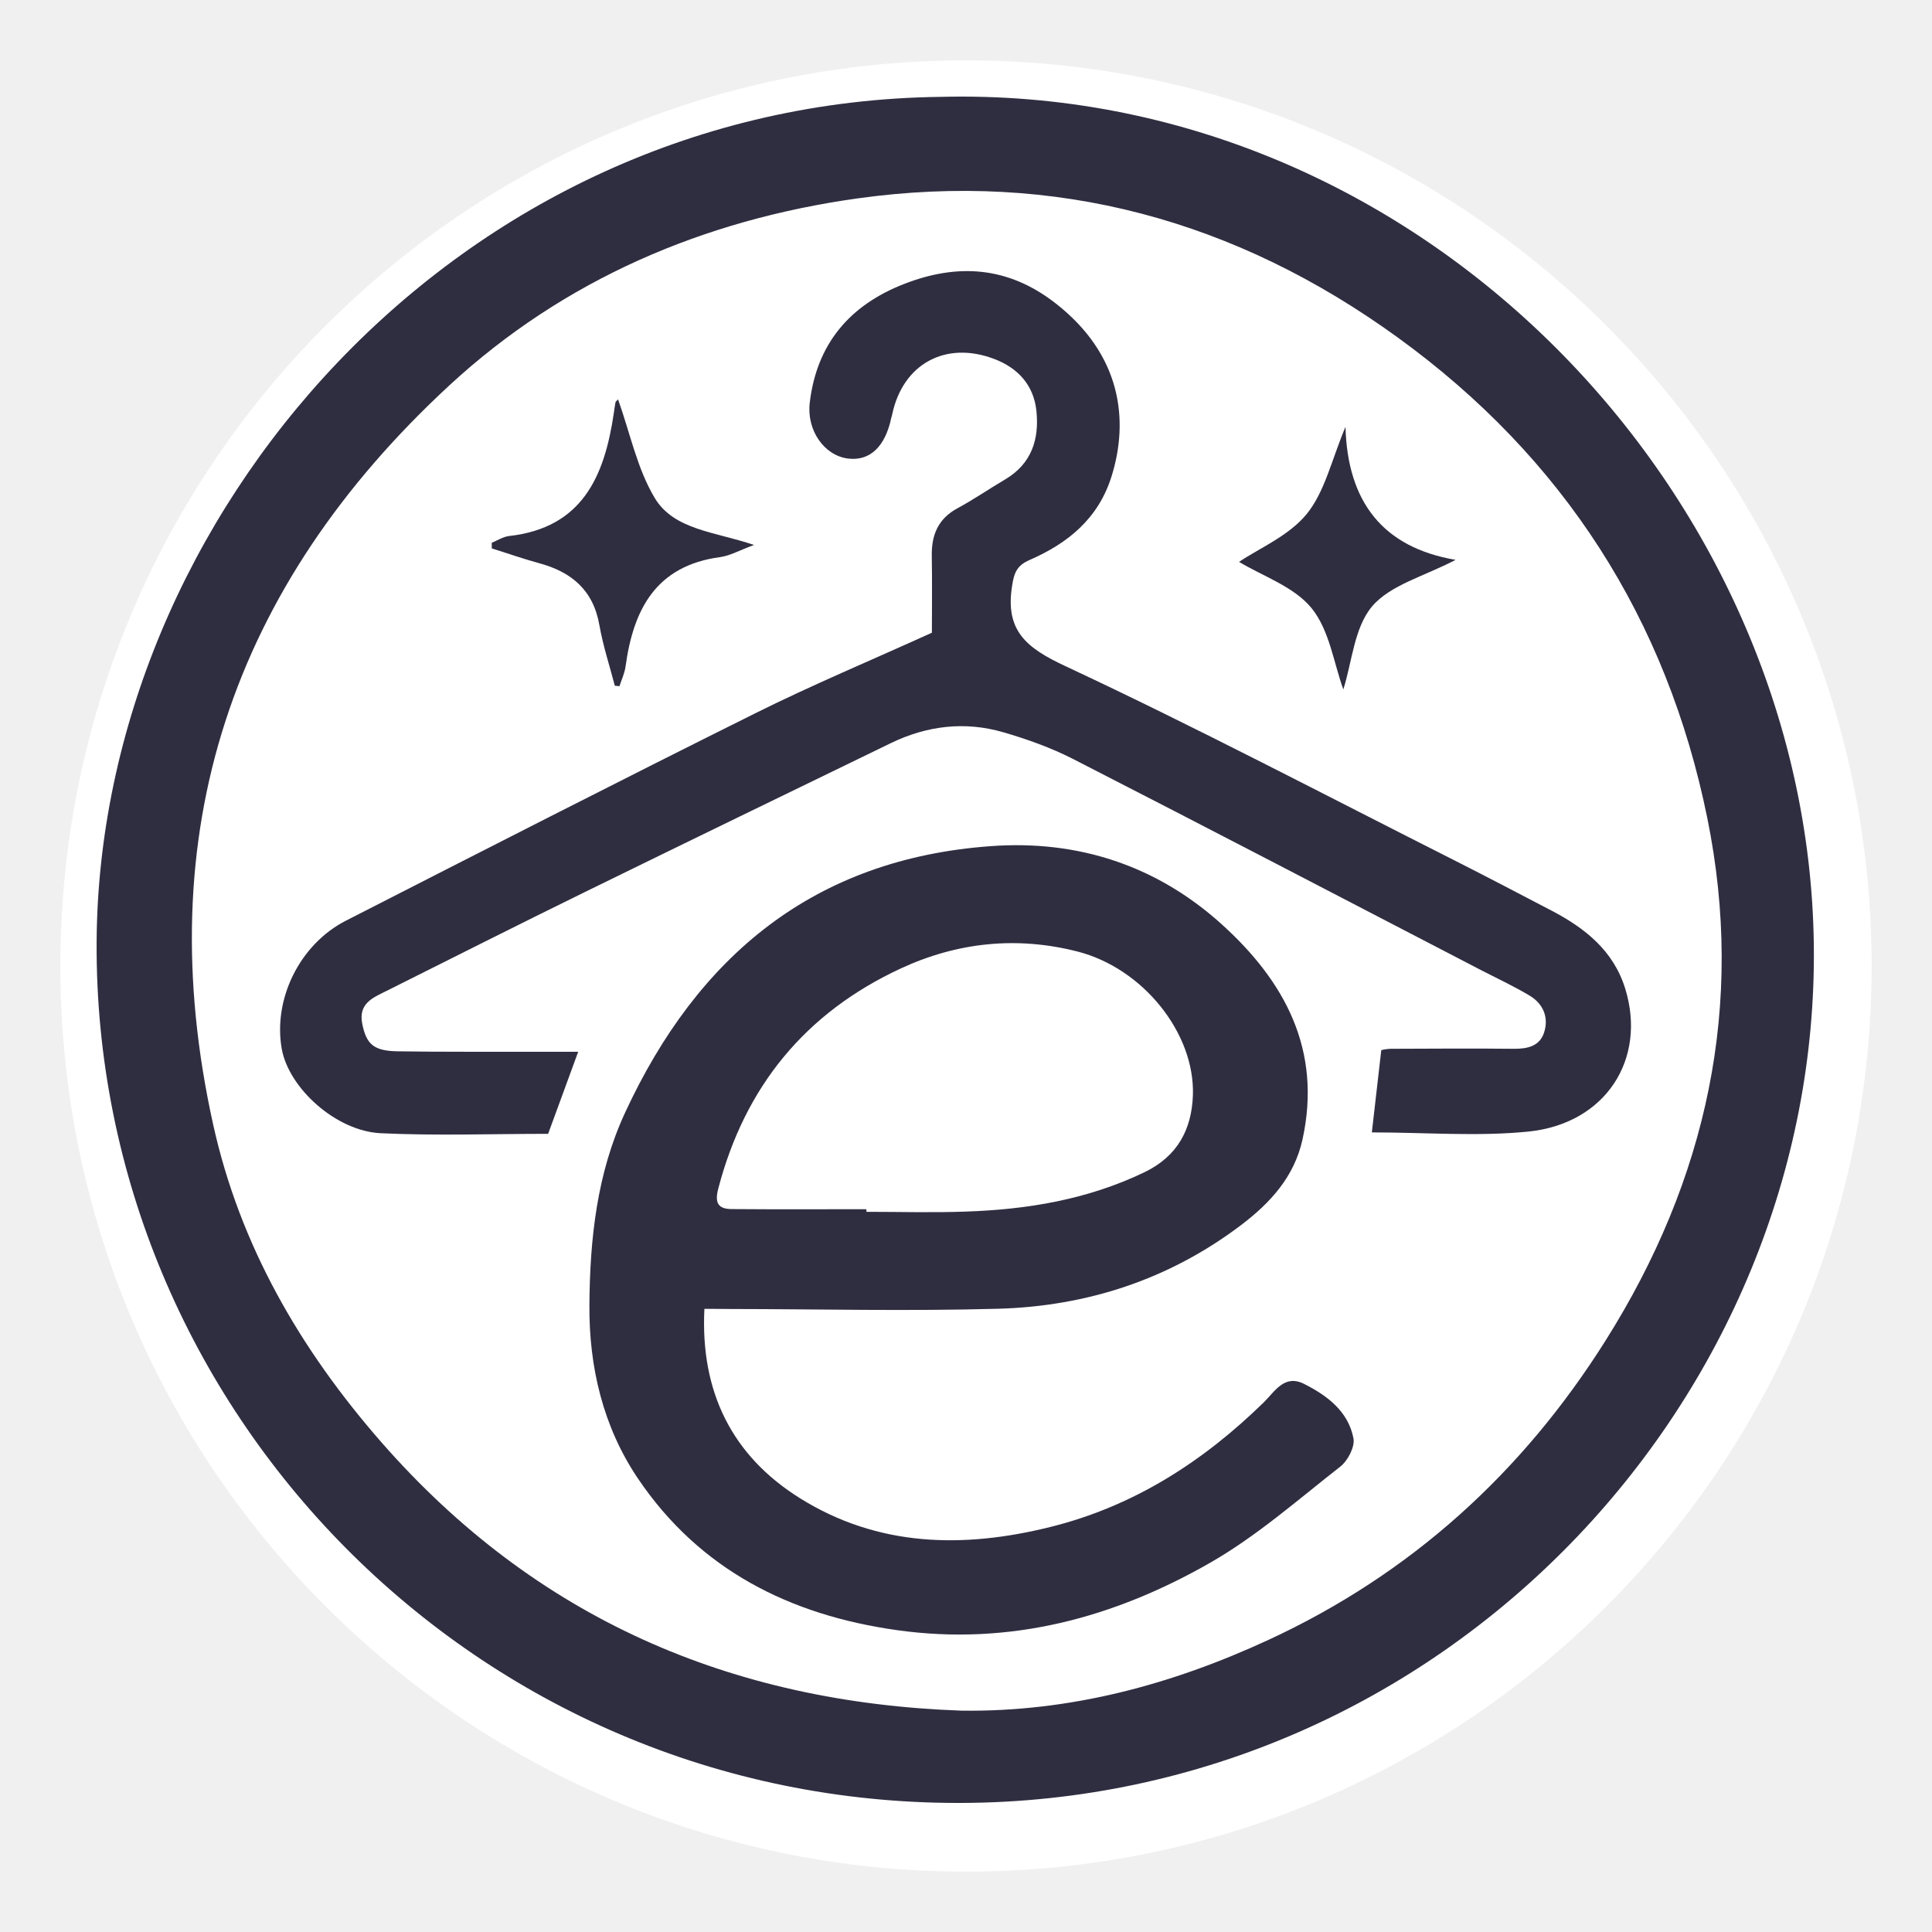
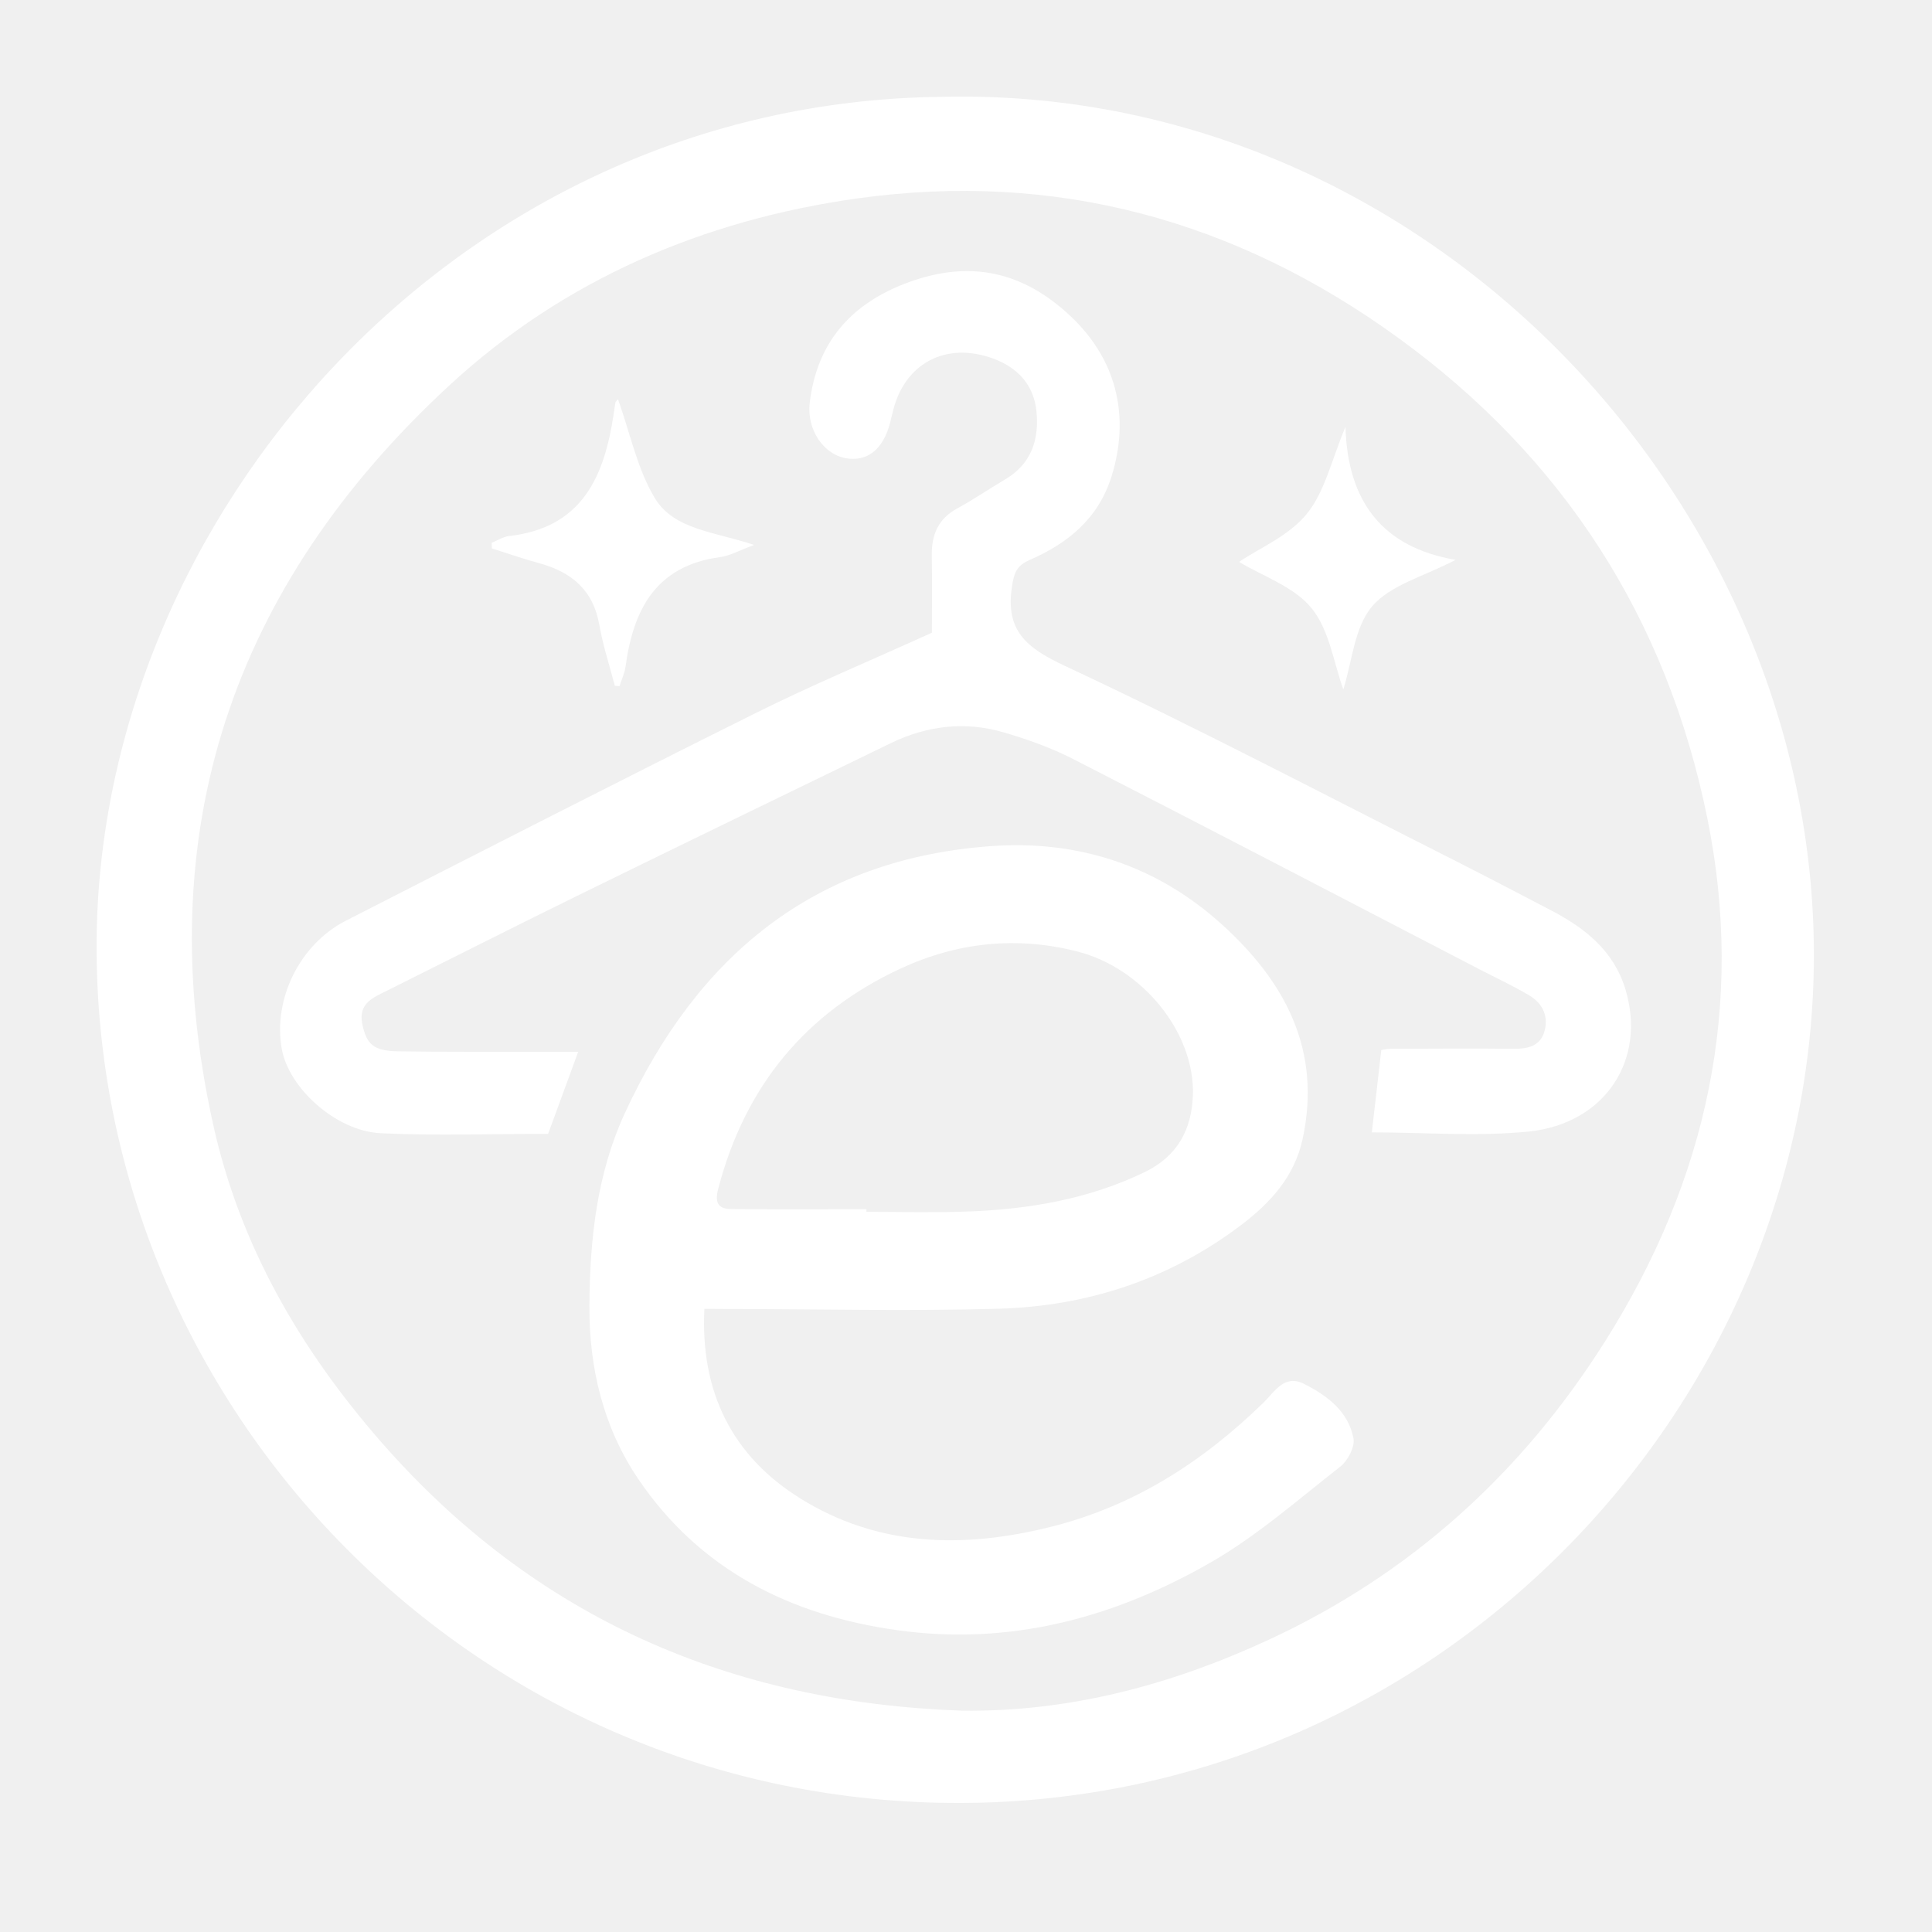
<svg xmlns="http://www.w3.org/2000/svg" width="128" height="128" viewBox="0 0 128 128" fill="none">
-   <circle cx="64" cy="64" r="60" fill="#FFFFFF" />
  <g transform="translate(6.4 6.4) scale(0.95)">
-     <path d="M58.869 0.018C92.271 -0.829 119.359 27.615 119.758 59.14C120.166 90.756 93.993 118.933 60.208 119C26.398 119.066 -0.166 91.486 0.001 58.99C0.151 29.293 25.1 0.417 58.869 0.018ZM60.333 112.564C67.887 112.663 74.975 110.753 81.739 107.622C91.656 103.03 99.434 95.971 105.241 86.744C112.313 75.516 114.975 63.334 112.329 50.312C109.509 36.435 102.313 25.19 90.757 16.811C79.459 8.614 66.88 5.167 53.045 7.102C42.33 8.606 32.605 12.75 24.61 20.132C9.427 34.159 3.628 51.358 8.129 71.688C9.992 80.117 14.202 87.376 19.876 93.862C30.608 106.119 44.235 111.999 60.333 112.564Z" fill="#2F2E41" />
-     <path d="M42.388 84.544C42.097 90.332 44.319 94.792 49.052 97.748C54.485 101.145 60.441 101.269 66.531 99.749C72.338 98.305 77.163 95.198 81.398 91.063C82.155 90.324 82.829 89.078 84.21 89.776C85.824 90.589 87.296 91.694 87.654 93.579C87.762 94.169 87.255 95.14 86.731 95.547C83.769 97.864 80.907 100.389 77.671 102.241C70.949 106.094 63.686 108.054 55.824 106.95C48.345 105.903 42.047 102.731 37.755 96.378C35.325 92.782 34.335 88.596 34.368 84.278C34.402 79.677 34.884 75.109 36.864 70.841C41.922 59.928 50.034 53.16 62.371 52.272C68.453 51.831 73.927 53.625 78.453 57.711C82.862 61.689 85.466 66.489 84.102 72.718C83.528 75.334 81.856 77.152 79.809 78.705C74.801 82.492 69.077 84.361 62.871 84.535C56.623 84.71 50.375 84.56 44.127 84.552C43.603 84.544 43.087 84.544 42.388 84.544ZM53.686 77.593C53.686 77.651 53.686 77.717 53.686 77.775C55.991 77.775 58.287 77.842 60.591 77.759C64.909 77.618 69.11 76.92 73.07 75.018C75.4 73.897 76.373 72.012 76.456 69.637C76.598 65.302 72.962 60.784 68.403 59.621C64.177 58.542 60.034 58.973 56.09 60.8C49.427 63.89 45.209 69.047 43.353 76.164C43.096 77.161 43.345 77.584 44.31 77.584C47.438 77.609 50.558 77.593 53.686 77.593Z" fill="#2F2E41" />
-     <path d="M88.935 72.236C89.177 70.143 89.368 68.416 89.593 66.497C89.601 66.497 89.917 66.414 90.233 66.406C93.103 66.398 95.965 66.373 98.835 66.406C99.792 66.414 100.641 66.223 100.948 65.268C101.29 64.214 100.882 63.259 99.933 62.694C98.819 62.029 97.637 61.481 96.481 60.883C87.022 55.975 77.571 51.042 68.079 46.184C66.548 45.404 64.892 44.814 63.237 44.332C60.558 43.551 57.912 43.867 55.391 45.088C48.262 48.551 41.124 52.006 34.011 55.494C29.385 57.761 24.784 60.086 20.167 62.395C19.227 62.86 18.245 63.267 18.528 64.67C18.811 66.066 19.302 66.556 20.991 66.581C24.16 66.63 27.33 66.605 30.5 66.614C31.482 66.614 32.463 66.614 33.586 66.614C32.829 68.673 32.172 70.475 31.49 72.336C27.613 72.336 23.711 72.477 19.818 72.294C16.69 72.145 13.403 69.147 12.913 66.414C12.297 62.951 14.152 59.123 17.389 57.47C26.881 52.62 36.382 47.762 45.924 43.012C49.909 41.027 54.027 39.308 58.253 37.389C58.253 35.745 58.278 33.885 58.245 32.033C58.22 30.571 58.686 29.442 60.034 28.711C61.173 28.096 62.255 27.349 63.37 26.693C65.217 25.597 65.749 23.878 65.541 21.91C65.35 20.124 64.26 18.92 62.579 18.289C59.21 17.018 56.24 18.637 55.491 22.134C55.475 22.217 55.45 22.3 55.425 22.383C55 24.426 53.919 25.439 52.388 25.24C50.733 25.024 49.51 23.263 49.734 21.353C50.217 17.251 52.513 14.552 56.298 13.073C60.034 11.612 63.544 11.836 66.839 14.385C71.506 17.998 71.997 22.607 70.782 26.485C69.859 29.434 67.737 31.153 65.067 32.315C64.177 32.706 63.985 33.204 63.844 34.134C63.353 37.248 64.834 38.444 67.554 39.715C76.739 44.008 85.732 48.742 94.784 53.31C97.03 54.447 99.26 55.618 101.489 56.781C103.819 58.002 105.79 59.571 106.606 62.212C108.12 67.12 105.25 71.621 99.867 72.178C96.314 72.535 92.696 72.236 88.935 72.236Z" fill="#2F2E41" />
-     <path d="M36.365 21.112C37.205 23.462 37.696 25.946 38.927 27.997C40.275 30.231 43.12 30.339 45.849 31.269C44.826 31.643 44.169 32.025 43.478 32.116C38.994 32.722 37.43 35.778 36.889 39.748C36.822 40.213 36.614 40.662 36.465 41.118C36.357 41.11 36.248 41.093 36.14 41.085C35.774 39.682 35.317 38.295 35.067 36.875C34.643 34.416 33.12 33.146 30.832 32.531C29.734 32.232 28.653 31.85 27.563 31.51C27.563 31.377 27.555 31.244 27.555 31.119C27.954 30.953 28.345 30.696 28.761 30.646C33.877 30.073 35.416 26.477 36.065 22.109C36.107 21.851 36.132 21.594 36.182 21.345C36.199 21.262 36.282 21.204 36.365 21.112Z" fill="#2F2E41" />
-     <path d="M94.775 32.307C92.579 33.462 90.224 34.051 88.951 35.554C87.704 37.032 87.554 39.432 86.946 41.343C86.281 39.516 85.981 37.215 84.734 35.679C83.502 34.167 81.306 33.437 79.675 32.448C81.073 31.502 83.144 30.638 84.392 29.11C85.657 27.557 86.123 25.348 87.096 23.031C87.238 28.263 89.7 31.443 94.775 32.307Z" fill="#2F2E41" />
+     <path d="M58.869 0.018C92.271 -0.829 119.359 27.615 119.758 59.14C120.166 90.756 93.993 118.933 60.208 119C26.398 119.066 -0.166 91.486 0.001 58.99C0.151 29.293 25.1 0.417 58.869 0.018ZM60.333 112.564C67.887 112.663 74.975 110.753 81.739 107.622C91.656 103.03 99.434 95.971 105.241 86.744C112.313 75.516 114.975 63.334 112.329 50.312C109.509 36.435 102.313 25.19 90.757 16.811C79.459 8.614 66.88 5.167 53.045 7.102C42.33 8.606 32.605 12.75 24.61 20.132C9.427 34.159 3.628 51.358 8.129 71.688C9.992 80.117 14.202 87.376 19.876 93.862C30.608 106.119 44.235 111.999 60.333 112.564Z" fill="#FFFFFF" />
+     <path d="M42.388 84.544C42.097 90.332 44.319 94.792 49.052 97.748C54.485 101.145 60.441 101.269 66.531 99.749C72.338 98.305 77.163 95.198 81.398 91.063C82.155 90.324 82.829 89.078 84.21 89.776C85.824 90.589 87.296 91.694 87.654 93.579C87.762 94.169 87.255 95.14 86.731 95.547C83.769 97.864 80.907 100.389 77.671 102.241C70.949 106.094 63.686 108.054 55.824 106.95C48.345 105.903 42.047 102.731 37.755 96.378C35.325 92.782 34.335 88.596 34.368 84.278C34.402 79.677 34.884 75.109 36.864 70.841C41.922 59.928 50.034 53.16 62.371 52.272C68.453 51.831 73.927 53.625 78.453 57.711C82.862 61.689 85.466 66.489 84.102 72.718C83.528 75.334 81.856 77.152 79.809 78.705C74.801 82.492 69.077 84.361 62.871 84.535C56.623 84.71 50.375 84.56 44.127 84.552C43.603 84.544 43.087 84.544 42.388 84.544ZM53.686 77.593C53.686 77.651 53.686 77.717 53.686 77.775C55.991 77.775 58.287 77.842 60.591 77.759C64.909 77.618 69.11 76.92 73.07 75.018C75.4 73.897 76.373 72.012 76.456 69.637C76.598 65.302 72.962 60.784 68.403 59.621C64.177 58.542 60.034 58.973 56.09 60.8C49.427 63.89 45.209 69.047 43.353 76.164C43.096 77.161 43.345 77.584 44.31 77.584C47.438 77.609 50.558 77.593 53.686 77.593Z" fill="#FFFFFF" />
+     <path d="M88.935 72.236C89.177 70.143 89.368 68.416 89.593 66.497C89.601 66.497 89.917 66.414 90.233 66.406C93.103 66.398 95.965 66.373 98.835 66.406C99.792 66.414 100.641 66.223 100.948 65.268C101.29 64.214 100.882 63.259 99.933 62.694C98.819 62.029 97.637 61.481 96.481 60.883C87.022 55.975 77.571 51.042 68.079 46.184C66.548 45.404 64.892 44.814 63.237 44.332C60.558 43.551 57.912 43.867 55.391 45.088C48.262 48.551 41.124 52.006 34.011 55.494C29.385 57.761 24.784 60.086 20.167 62.395C19.227 62.86 18.245 63.267 18.528 64.67C18.811 66.066 19.302 66.556 20.991 66.581C24.16 66.63 27.33 66.605 30.5 66.614C31.482 66.614 32.463 66.614 33.586 66.614C32.829 68.673 32.172 70.475 31.49 72.336C27.613 72.336 23.711 72.477 19.818 72.294C16.69 72.145 13.403 69.147 12.913 66.414C12.297 62.951 14.152 59.123 17.389 57.47C26.881 52.62 36.382 47.762 45.924 43.012C49.909 41.027 54.027 39.308 58.253 37.389C58.253 35.745 58.278 33.885 58.245 32.033C58.22 30.571 58.686 29.442 60.034 28.711C61.173 28.096 62.255 27.349 63.37 26.693C65.217 25.597 65.749 23.878 65.541 21.91C65.35 20.124 64.26 18.92 62.579 18.289C59.21 17.018 56.24 18.637 55.491 22.134C55.475 22.217 55.45 22.3 55.425 22.383C55 24.426 53.919 25.439 52.388 25.24C50.733 25.024 49.51 23.263 49.734 21.353C50.217 17.251 52.513 14.552 56.298 13.073C60.034 11.612 63.544 11.836 66.839 14.385C71.506 17.998 71.997 22.607 70.782 26.485C69.859 29.434 67.737 31.153 65.067 32.315C64.177 32.706 63.985 33.204 63.844 34.134C63.353 37.248 64.834 38.444 67.554 39.715C76.739 44.008 85.732 48.742 94.784 53.31C97.03 54.447 99.26 55.618 101.489 56.781C103.819 58.002 105.79 59.571 106.606 62.212C108.12 67.12 105.25 71.621 99.867 72.178C96.314 72.535 92.696 72.236 88.935 72.236Z" fill="#FFFFFF" />
+     <path d="M36.365 21.112C37.205 23.462 37.696 25.946 38.927 27.997C40.275 30.231 43.12 30.339 45.849 31.269C44.826 31.643 44.169 32.025 43.478 32.116C38.994 32.722 37.43 35.778 36.889 39.748C36.822 40.213 36.614 40.662 36.465 41.118C36.357 41.11 36.248 41.093 36.14 41.085C35.774 39.682 35.317 38.295 35.067 36.875C34.643 34.416 33.12 33.146 30.832 32.531C29.734 32.232 28.653 31.85 27.563 31.51C27.563 31.377 27.555 31.244 27.555 31.119C27.954 30.953 28.345 30.696 28.761 30.646C33.877 30.073 35.416 26.477 36.065 22.109C36.107 21.851 36.132 21.594 36.182 21.345C36.199 21.262 36.282 21.204 36.365 21.112Z" fill="#FFFFFF" />
+     <path d="M94.775 32.307C92.579 33.462 90.224 34.051 88.951 35.554C87.704 37.032 87.554 39.432 86.946 41.343C86.281 39.516 85.981 37.215 84.734 35.679C83.502 34.167 81.306 33.437 79.675 32.448C81.073 31.502 83.144 30.638 84.392 29.11C85.657 27.557 86.123 25.348 87.096 23.031C87.238 28.263 89.7 31.443 94.775 32.307Z" fill="#FFFFFF" />
  </g>
</svg>
